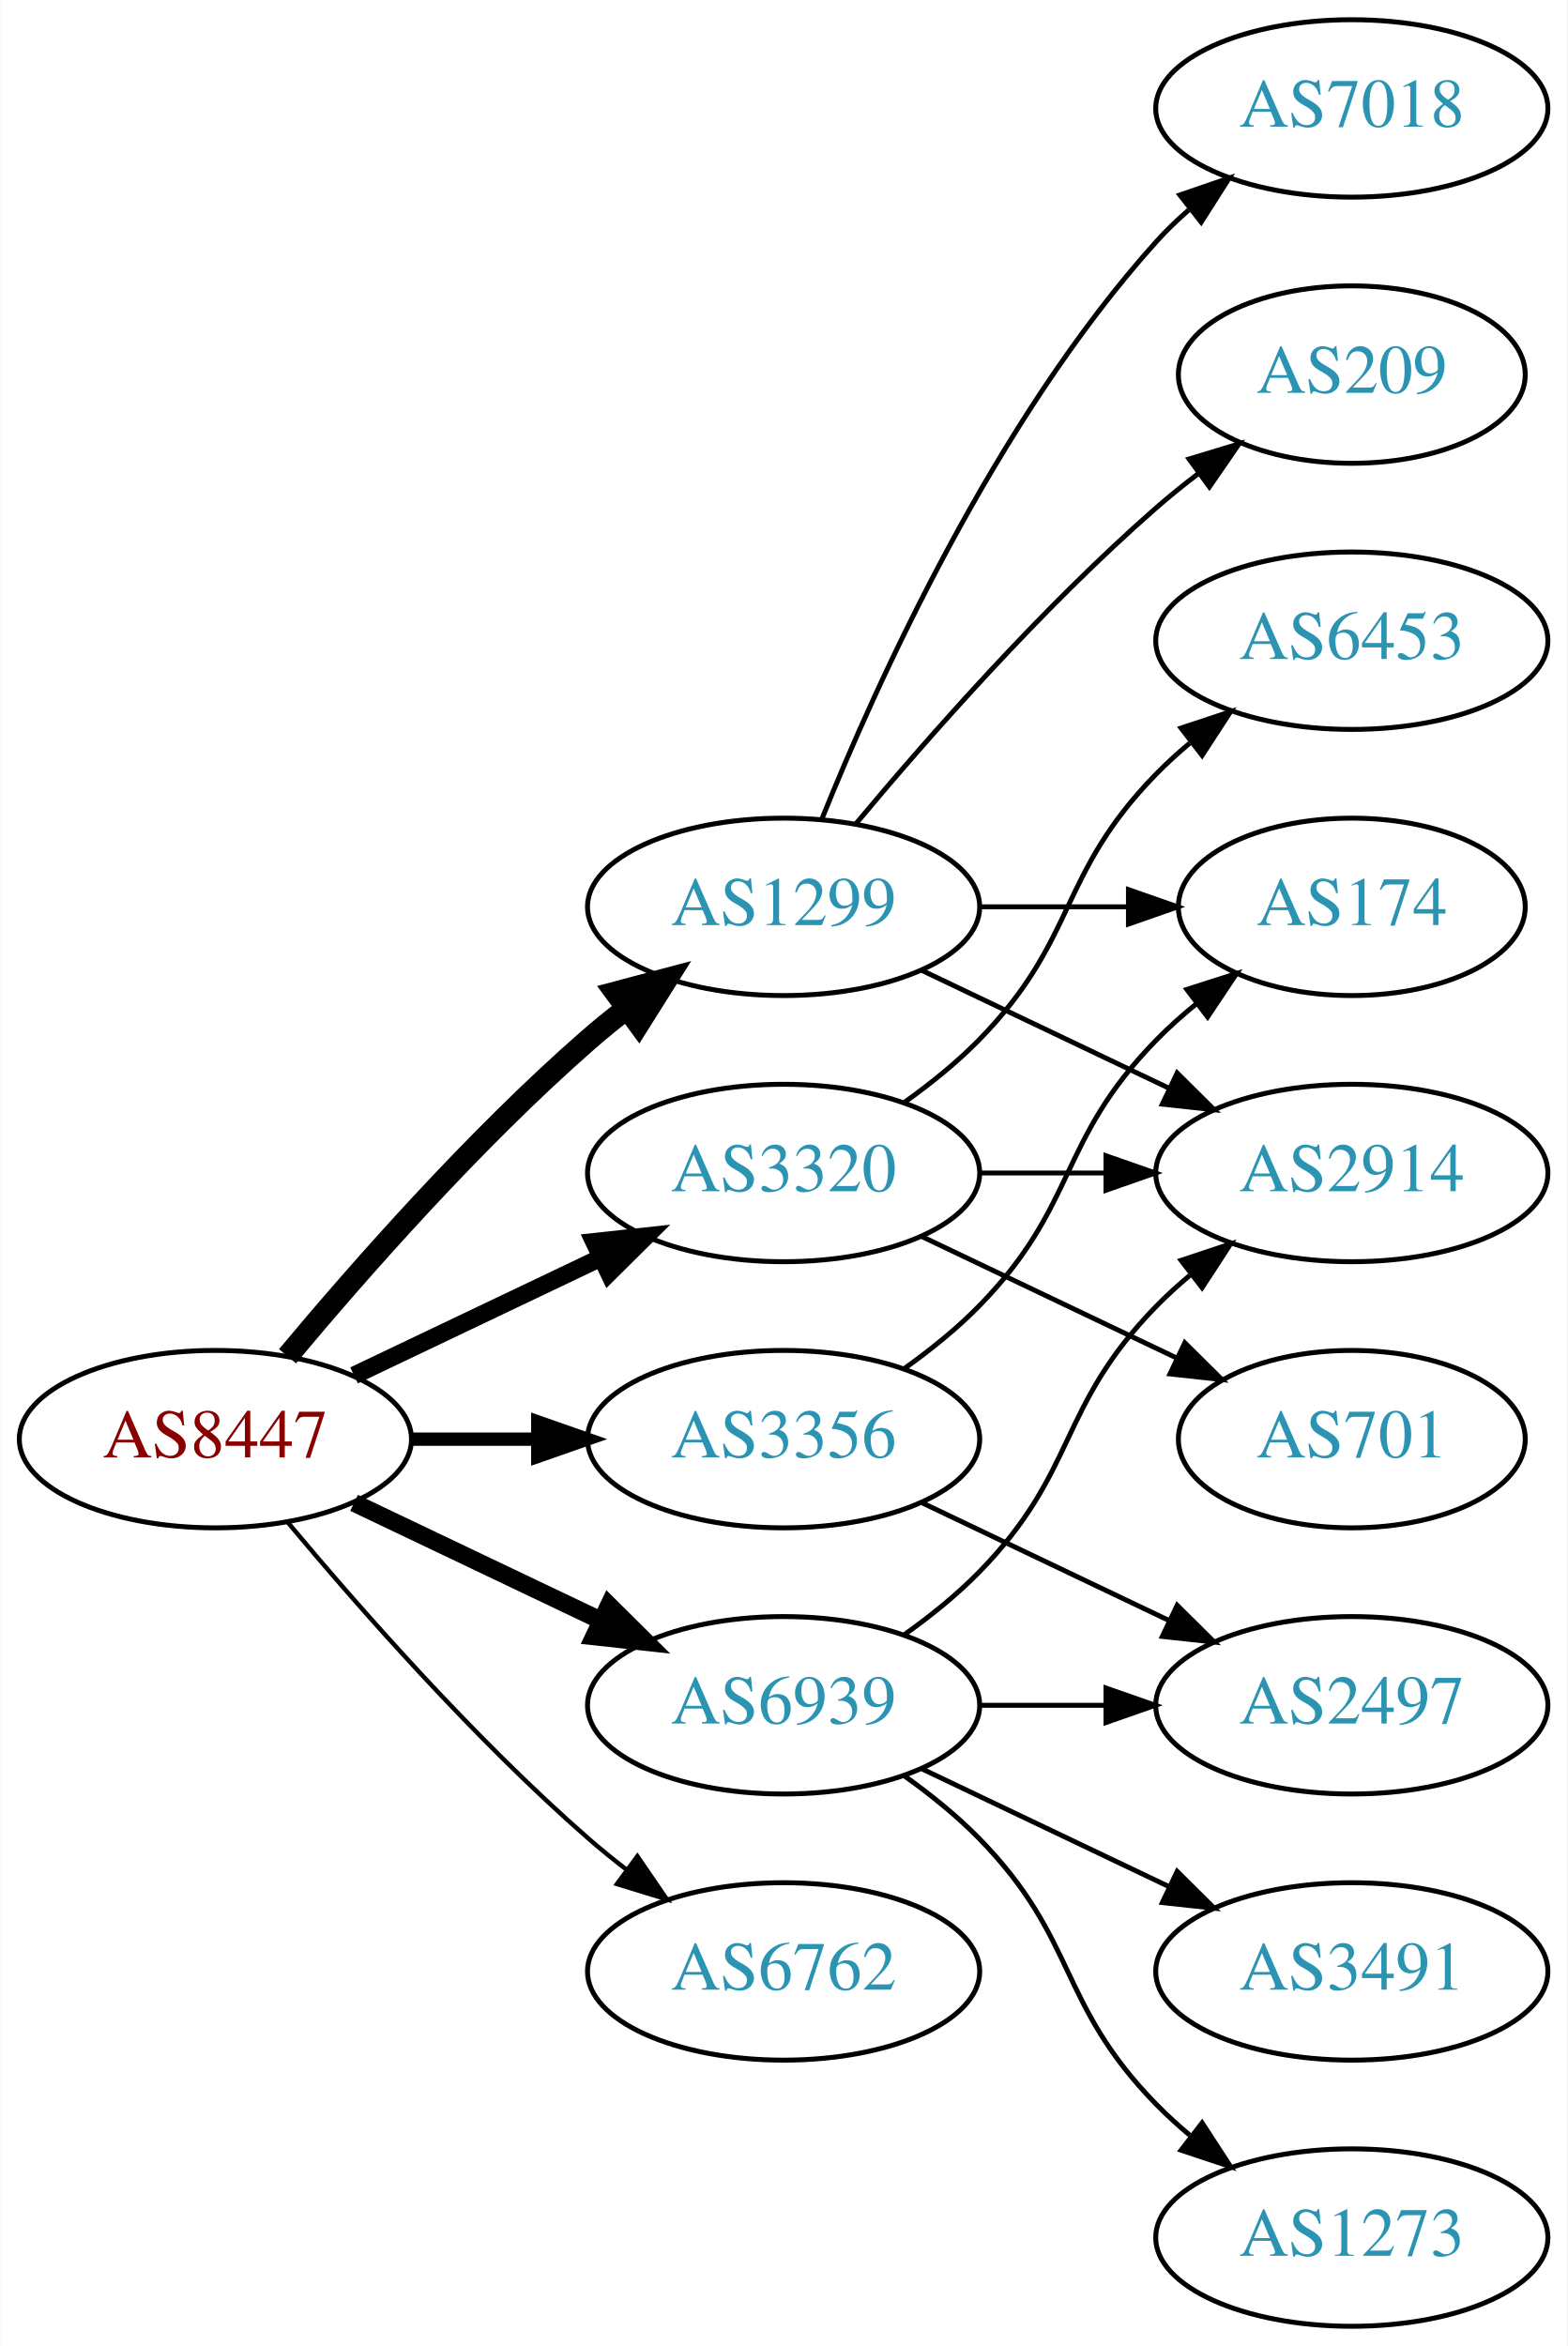
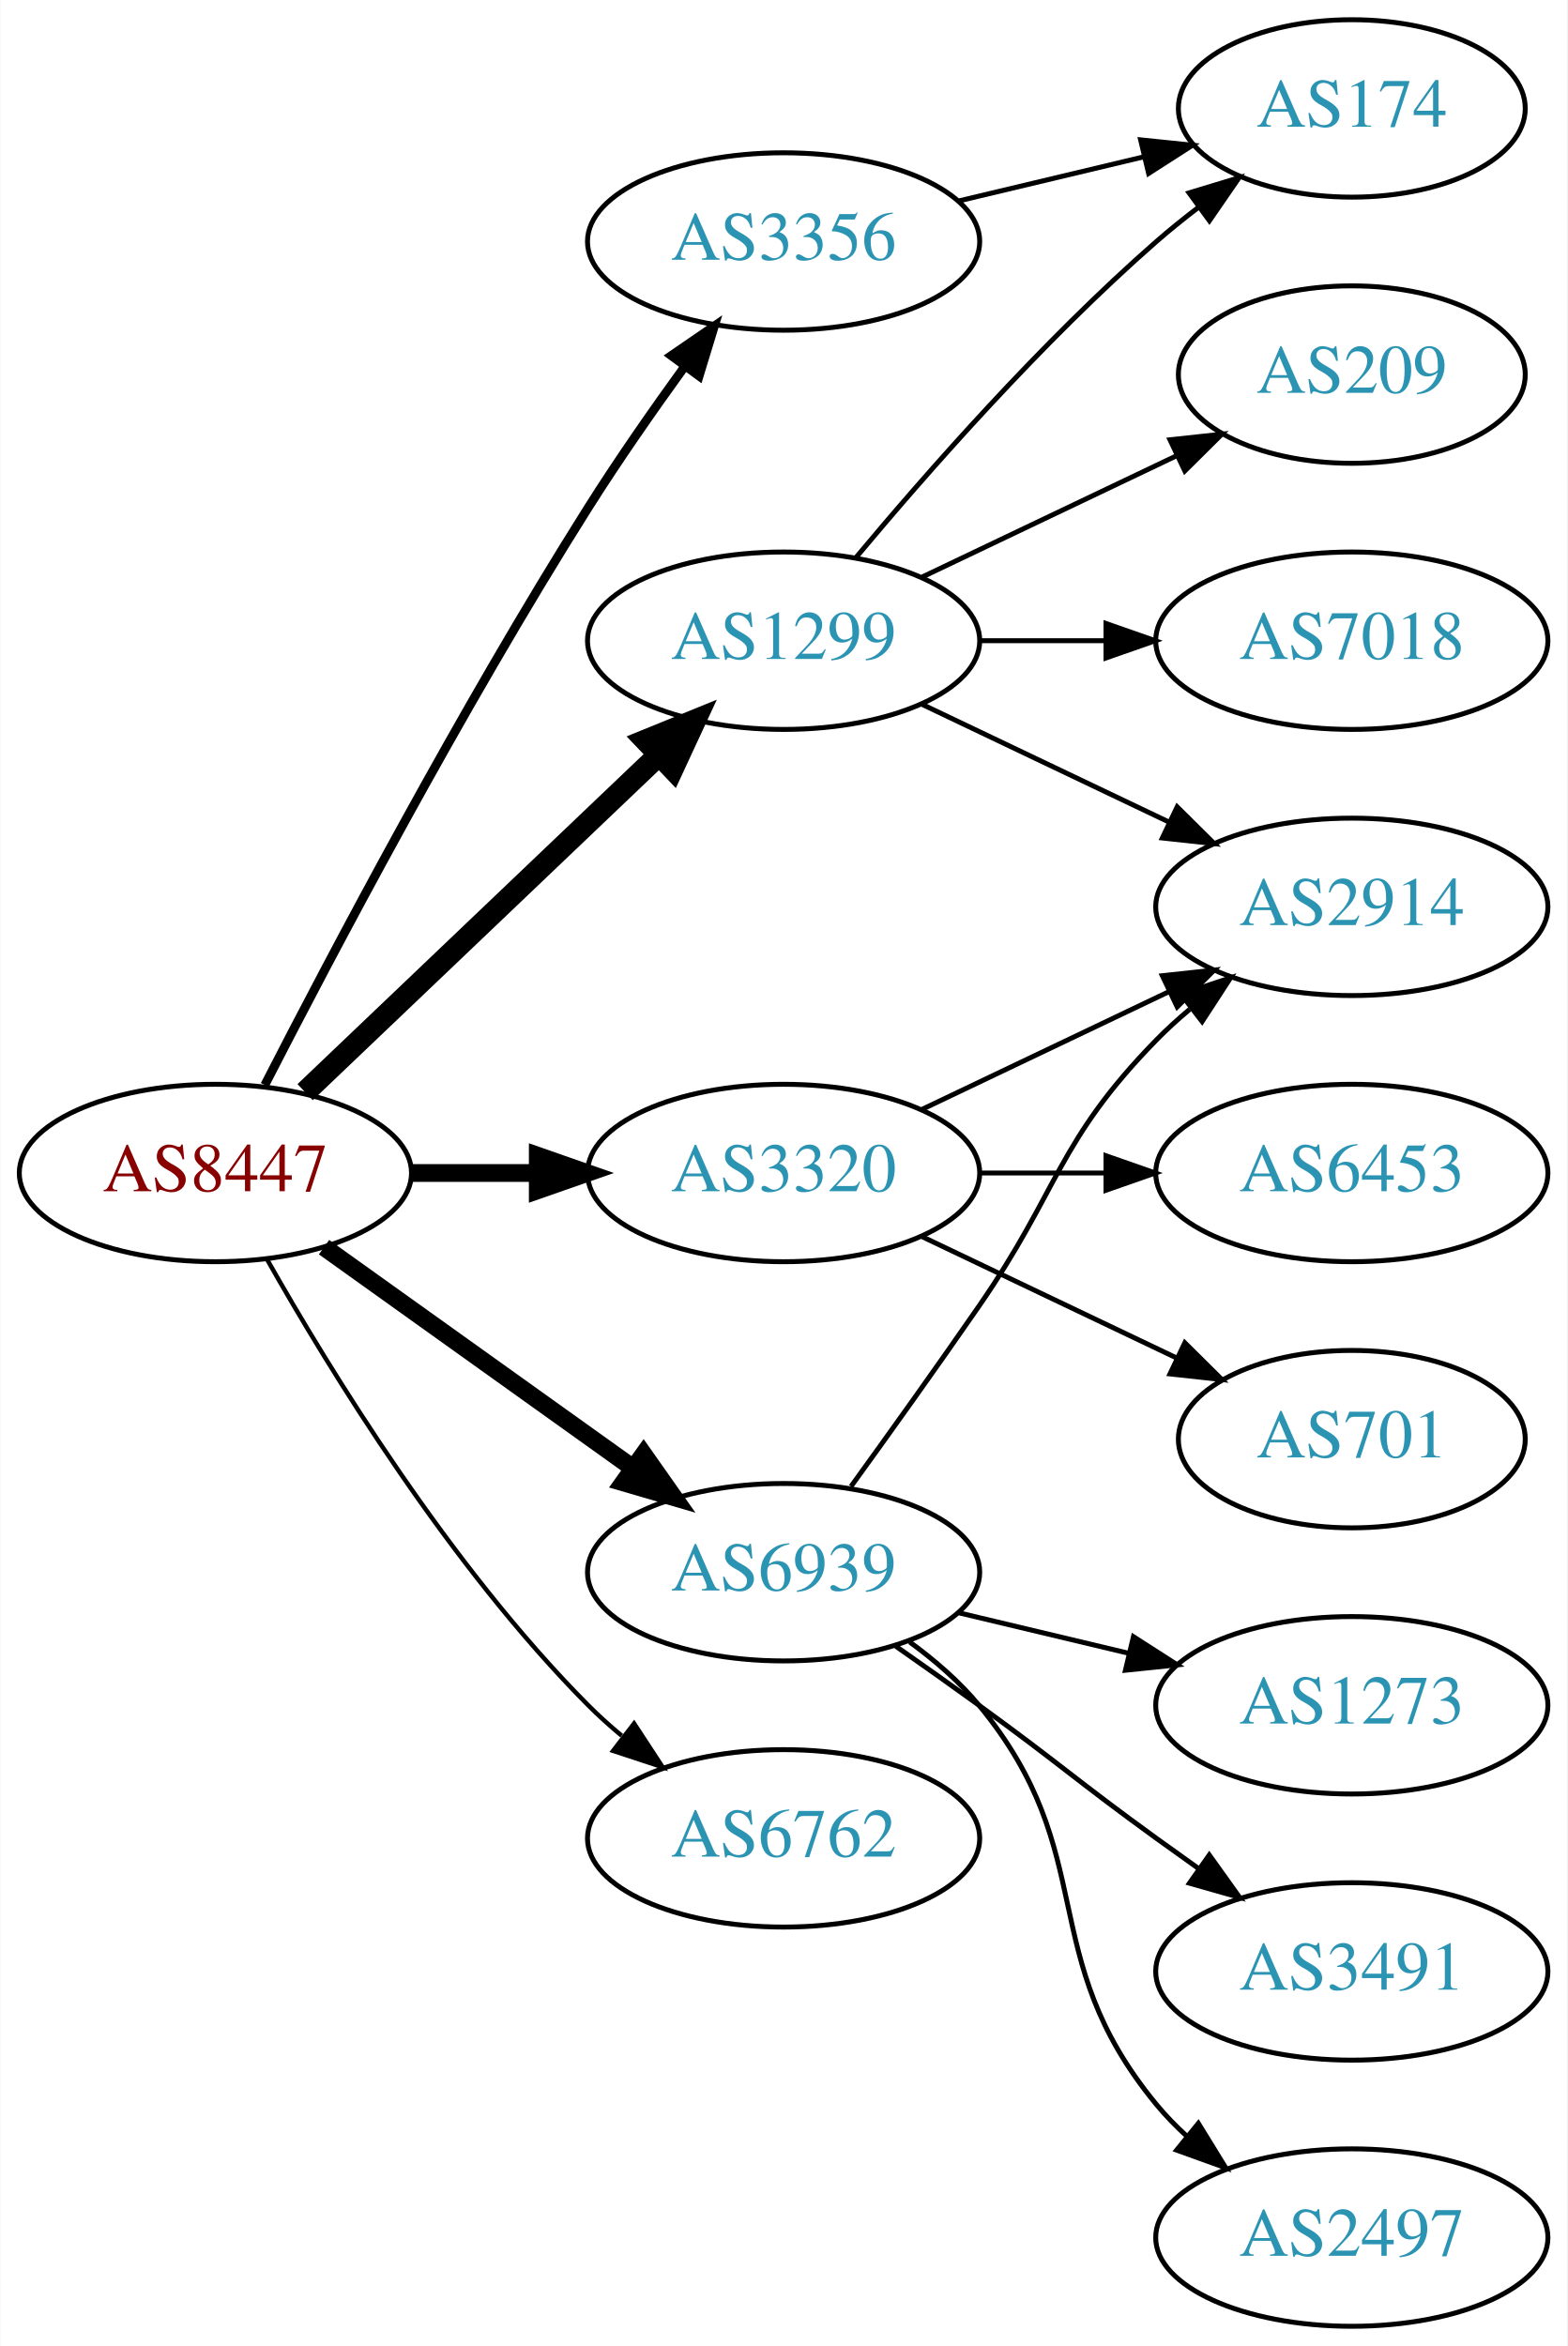
<svg xmlns="http://www.w3.org/2000/svg" xmlns:xlink="http://www.w3.org/1999/xlink" width="318pt" height="476pt" viewBox="0.00 0.00 317.88 476.00">
  <g id="graph0" class="graph" transform="scale(1 1) rotate(0) translate(4 472)">
    <polygon fill="white" stroke="none" points="-4,4 -4,-472 313.879,-472 313.879,4 -4,4" />
    <g id="node1" class="node">
      <g id="a_node1">
        <a xlink:href="/asn/8447" xlink:title="AS8447 ~ A1 Telekom Austria AG [AT]">
-           <ellipse fill="#ffffff" stroke="black" cx="39.647" cy="-180" rx="39.794" ry="18" />
-           <text text-anchor="middle" x="39.647" y="-176.3" font-family="Times,serif" font-size="14.00" fill="#880000">AS8447</text>
+           <ellipse fill="#ffffff" stroke="black" cx="39.647" cy="-234" rx="39.794" ry="18" />
+           <text text-anchor="middle" x="39.647" y="-230.3" font-family="Times,serif" font-size="14.00" fill="#880000">AS8447</text>
        </a>
      </g>
    </g>
    <g id="node2" class="node">
      <g id="a_node2">
        <a xlink:href="/asn/1299" xlink:title="AS1299 ~ Telia Carrier [EU]">
-           <ellipse fill="#ffffff" stroke="black" cx="154.939" cy="-288" rx="39.794" ry="18" />
-           <text text-anchor="middle" x="154.939" y="-284.3" font-family="Times,serif" font-size="14.00" fill="#2c94b3">AS1299</text>
+           <ellipse fill="#ffffff" stroke="black" cx="154.939" cy="-342" rx="39.794" ry="18" />
+           <text text-anchor="middle" x="154.939" y="-338.3" font-family="Times,serif" font-size="14.00" fill="#2c94b3">AS1299</text>
        </a>
      </g>
    </g>
    <g id="edge1" class="edge">
-       <path fill="none" stroke="black" stroke-width="4.5" d="M54.276,-196.817C68.559,-213.929 92.106,-240.745 115.293,-261 117.759,-263.154 120.397,-265.294 123.095,-267.372" />
-       <polygon fill="black" stroke="black" stroke-width="4.5" points="120.86,-270.616 131.249,-273.37 125.527,-264.273 120.86,-270.616" />
+       <path fill="none" stroke="black" stroke-width="4.5" d="M57.853,-250.403C76.928,-268.587 107.849,-298.063 129.446,-318.651" />
+       <polygon fill="black" stroke="black" stroke-width="4.5" points="126.987,-321.747 136.942,-325.797 132.421,-316.047 126.987,-321.747" />
    </g>
    <g id="node3" class="node">
      <g id="a_node3">
        <a xlink:href="/asn/3320" xlink:title="AS3320 ~ DTAG [DE]">
          <ellipse fill="#ffffff" stroke="black" cx="154.939" cy="-234" rx="39.794" ry="18" />
          <text text-anchor="middle" x="154.939" y="-230.3" font-family="Times,serif" font-size="14.00" fill="#2c94b3">AS3320</text>
        </a>
      </g>
    </g>
    <g id="edge2" class="edge">
-       <path fill="none" stroke="black" stroke-width="3.6" d="M67.783,-192.934C82.777,-200.081 101.598,-209.052 117.821,-216.785" />
-       <polygon fill="black" stroke="black" stroke-width="3.6" points="116.491,-220.028 127.024,-221.171 119.503,-213.709 116.491,-220.028" />
+       <path fill="none" stroke="black" stroke-width="3.6" d="M79.319,-234C87.522,-234 96.286,-234 104.818,-234" />
+       <polygon fill="black" stroke="black" stroke-width="3.6" points="105.057,-237.5 115.057,-234 105.057,-230.5 105.057,-237.5" />
    </g>
    <g id="node4" class="node">
      <g id="a_node4">
        <a xlink:href="/asn/3356" xlink:title="AS3356 ~ Level 3 Parent, LLC [US]">
-           <ellipse fill="#ffffff" stroke="black" cx="154.939" cy="-180" rx="39.794" ry="18" />
-           <text text-anchor="middle" x="154.939" y="-176.3" font-family="Times,serif" font-size="14.00" fill="#2c94b3">AS3356</text>
+           <ellipse fill="#ffffff" stroke="black" cx="154.939" cy="-423" rx="39.794" ry="18" />
+           <text text-anchor="middle" x="154.939" y="-419.3" font-family="Times,serif" font-size="14.00" fill="#2c94b3">AS3356</text>
        </a>
      </g>
    </g>
    <g id="edge3" class="edge">
-       <path fill="none" stroke="black" stroke-width="2.7" d="M79.319,-180C87.522,-180 96.286,-180 104.818,-180" />
-       <polygon fill="black" stroke="black" stroke-width="2.7" points="105.057,-183.5 115.057,-180 105.057,-176.5 105.057,-183.5" />
+       <path fill="none" stroke="black" stroke-width="1.8" d="M49.673,-251.852C63.109,-278.055 89.558,-328.237 115.293,-369 121.356,-378.604 128.476,-388.813 134.941,-397.739" />
+       <polygon fill="black" stroke="black" stroke-width="1.8" points="132.148,-399.848 140.884,-405.843 137.792,-395.709 132.148,-399.848" />
    </g>
    <g id="node5" class="node">
      <g id="a_node5">
        <a xlink:href="/asn/6762" xlink:title="AS6762 ~ TELECOM ITALIA SPARKLE S.p.A. [IT]">
-           <ellipse fill="#ffffff" stroke="black" cx="154.939" cy="-72" rx="39.794" ry="18" />
-           <text text-anchor="middle" x="154.939" y="-68.3" font-family="Times,serif" font-size="14.00" fill="#2c94b3">AS6762</text>
+           <ellipse fill="#ffffff" stroke="black" cx="154.939" cy="-99" rx="39.794" ry="18" />
+           <text text-anchor="middle" x="154.939" y="-95.3" font-family="Times,serif" font-size="14.00" fill="#2c94b3">AS6762</text>
        </a>
      </g>
    </g>
    <g id="edge4" class="edge">
-       <path fill="none" stroke="black" stroke-width="0.9" d="M54.276,-163.183C68.559,-146.071 92.106,-119.255 115.293,-99 117.759,-96.846 120.397,-94.706 123.095,-92.628" />
-       <polygon fill="black" stroke="black" stroke-width="0.9" points="125.268,-95.375 131.249,-86.63 121.12,-89.736 125.268,-95.375" />
+       <path fill="none" stroke="black" stroke-width="0.9" d="M50.106,-216.51C62.888,-193.904 87.32,-154.114 115.293,-126 117.404,-123.879 119.7,-121.812 122.085,-119.829" />
+       <polygon fill="black" stroke="black" stroke-width="0.9" points="124.601,-122.31 130.401,-113.444 120.338,-116.758 124.601,-122.31" />
    </g>
    <g id="node6" class="node">
      <g id="a_node6">
        <a xlink:href="/asn/6939" xlink:title="AS6939 ~ Hurricane Electric LLC [US]">
-           <ellipse fill="#ffffff" stroke="black" cx="154.939" cy="-126" rx="39.794" ry="18" />
-           <text text-anchor="middle" x="154.939" y="-122.3" font-family="Times,serif" font-size="14.00" fill="#2c94b3">AS6939</text>
+           <ellipse fill="#ffffff" stroke="black" cx="154.939" cy="-153" rx="39.794" ry="18" />
+           <text text-anchor="middle" x="154.939" y="-149.3" font-family="Times,serif" font-size="14.00" fill="#2c94b3">AS6939</text>
        </a>
      </g>
    </g>
    <g id="edge5" class="edge">
-       <path fill="none" stroke="black" stroke-width="3.6" d="M67.783,-167.066C82.777,-159.919 101.598,-150.948 117.821,-143.215" />
-       <polygon fill="black" stroke="black" stroke-width="3.6" points="119.503,-146.291 127.024,-138.829 116.491,-139.972 119.503,-146.291" />
+       <path fill="none" stroke="black" stroke-width="3.6" d="M61.691,-218.954C79.305,-206.361 104.643,-188.245 124.309,-174.184" />
+       <polygon fill="black" stroke="black" stroke-width="3.6" points="126.525,-176.903 132.624,-168.24 122.453,-171.209 126.525,-176.903" />
    </g>
    <g id="node7" class="node">
      <g id="a_node7">
+         <a xlink:href="/asn/174" xlink:title="AS174 ~ Cogent Communications [US]">
+           <ellipse fill="#ffffff" stroke="black" cx="270.232" cy="-450" rx="35.194" ry="18" />
+           <text text-anchor="middle" x="270.232" y="-446.3" font-family="Times,serif" font-size="14.00" fill="#2c94b3">AS174</text>
+         </a>
+       </g>
+     </g>
+     <g id="edge6" class="edge">
+       <path fill="none" stroke="black" d="M169.569,-358.817C183.852,-375.929 207.398,-402.745 230.586,-423 233.256,-425.332 236.128,-427.648 239.059,-429.886" />
+       <polygon fill="black" stroke="black" points="237.209,-432.87 247.35,-435.939 241.337,-427.216 237.209,-432.87" />
+     </g>
+     <g id="node8" class="node">
+       <g id="a_node8">
+         <a xlink:href="/asn/2914" xlink:title="AS2914 ~ NTT America, Inc. [US]">
+           <ellipse fill="#ffffff" stroke="black" cx="270.232" cy="-288" rx="39.794" ry="18" />
+           <text text-anchor="middle" x="270.232" y="-284.3" font-family="Times,serif" font-size="14.00" fill="#2c94b3">AS2914</text>
+         </a>
+       </g>
+     </g>
+     <g id="edge7" class="edge">
+       <path fill="none" stroke="black" d="M183.076,-329.066C198.07,-321.919 216.891,-312.948 233.114,-305.215" />
+       <polygon fill="black" stroke="black" points="234.796,-308.291 242.317,-300.829 231.784,-301.972 234.796,-308.291" />
+     </g>
+     <g id="node9" class="node">
+       <g id="a_node9">
+         <a xlink:href="/asn/7018" xlink:title="AS7018 ~ AT&amp;T Services, Inc. [US]">
+           <ellipse fill="#ffffff" stroke="black" cx="270.232" cy="-342" rx="39.794" ry="18" />
+           <text text-anchor="middle" x="270.232" y="-338.3" font-family="Times,serif" font-size="14.00" fill="#2c94b3">AS7018</text>
+         </a>
+       </g>
+     </g>
+     <g id="edge8" class="edge">
+       <path fill="none" stroke="black" d="M194.612,-342C202.815,-342 211.579,-342 220.111,-342" />
+       <polygon fill="black" stroke="black" points="220.35,-345.5 230.35,-342 220.35,-338.5 220.35,-345.5" />
+     </g>
+     <g id="node10" class="node">
+       <g id="a_node10">
        <a xlink:href="/asn/209" xlink:title="AS209 ~ CenturyLink Communications, LLC [US]">
          <ellipse fill="#ffffff" stroke="black" cx="270.232" cy="-396" rx="35.194" ry="18" />
          <text text-anchor="middle" x="270.232" y="-392.3" font-family="Times,serif" font-size="14.00" fill="#2c94b3">AS209</text>
        </a>
      </g>
    </g>
-     <g id="edge6" class="edge">
-       <path fill="none" stroke="black" d="M169.569,-304.817C183.852,-321.929 207.398,-348.745 230.586,-369 233.256,-371.332 236.128,-373.648 239.059,-375.886" />
-       <polygon fill="black" stroke="black" points="237.209,-378.87 247.35,-381.939 241.337,-373.216 237.209,-378.87" />
+     <g id="edge9" class="edge">
+       <path fill="none" stroke="black" d="M183.076,-354.934C198.508,-362.29 217.993,-371.577 234.528,-379.459" />
+       <polygon fill="black" stroke="black" points="233.337,-382.768 243.87,-383.911 236.349,-376.449 233.337,-382.768" />
    </g>
-     <g id="node8" class="node">
-       <g id="a_node8">
-         <a xlink:href="/asn/7018" xlink:title="AS7018 ~ AT&amp;T Services, Inc. [US]">
-           <ellipse fill="#ffffff" stroke="black" cx="270.232" cy="-450" rx="39.794" ry="18" />
-           <text text-anchor="middle" x="270.232" y="-446.3" font-family="Times,serif" font-size="14.00" fill="#2c94b3">AS7018</text>
+     <g id="edge11" class="edge">
+       <path fill="none" stroke="black" d="M183.076,-246.934C198.07,-254.081 216.891,-263.052 233.114,-270.785" />
+       <polygon fill="black" stroke="black" points="231.784,-274.028 242.317,-275.171 234.796,-267.709 231.784,-274.028" />
+     </g>
+     <g id="node11" class="node">
+       <g id="a_node11">
+         <a xlink:href="/asn/6453" xlink:title="AS6453 ~ TATA COMMUNICATIONS (AMERICA) INC [US]">
+           <ellipse fill="#ffffff" stroke="black" cx="270.232" cy="-234" rx="39.794" ry="18" />
+           <text text-anchor="middle" x="270.232" y="-230.3" font-family="Times,serif" font-size="14.00" fill="#2c94b3">AS6453</text>
        </a>
      </g>
-     </g>
-     <g id="edge7" class="edge">
-       <path fill="none" stroke="black" d="M162.687,-305.787C173.738,-333.243 197.791,-386.578 230.586,-423 232.588,-425.224 234.807,-427.363 237.14,-429.397" />
-       <polygon fill="black" stroke="black" points="235.338,-432.433 245.359,-435.873 239.67,-426.935 235.338,-432.433" />
-     </g>
-     <g id="node9" class="node">
-       <g id="a_node9">
-         <a xlink:href="/asn/2914" xlink:title="AS2914 ~ NTT America, Inc. [US]">
-           <ellipse fill="#ffffff" stroke="black" cx="270.232" cy="-234" rx="39.794" ry="18" />
-           <text text-anchor="middle" x="270.232" y="-230.3" font-family="Times,serif" font-size="14.00" fill="#2c94b3">AS2914</text>
-         </a>
-       </g>
-     </g>
-     <g id="edge8" class="edge">
-       <path fill="none" stroke="black" d="M183.076,-275.066C198.07,-267.919 216.891,-258.948 233.114,-251.215" />
-       <polygon fill="black" stroke="black" points="234.796,-254.291 242.317,-246.829 231.784,-247.972 234.796,-254.291" />
-     </g>
-     <g id="node10" class="node">
-       <g id="a_node10">
-         <a xlink:href="/asn/174" xlink:title="AS174 ~ Cogent Communications [US]">
-           <ellipse fill="#ffffff" stroke="black" cx="270.232" cy="-288" rx="35.194" ry="18" />
-           <text text-anchor="middle" x="270.232" y="-284.3" font-family="Times,serif" font-size="14.00" fill="#2c94b3">AS174</text>
-         </a>
-       </g>
-     </g>
-     <g id="edge9" class="edge">
-       <path fill="none" stroke="black" d="M194.612,-288C204.317,-288 214.808,-288 224.771,-288" />
-       <polygon fill="black" stroke="black" points="224.907,-291.5 234.907,-288 224.907,-284.5 224.907,-291.5" />
    </g>
    <g id="edge10" class="edge">
      <path fill="none" stroke="black" d="M194.612,-234C202.815,-234 211.579,-234 220.111,-234" />
      <polygon fill="black" stroke="black" points="220.35,-237.5 230.35,-234 220.35,-230.5 220.35,-237.5" />
    </g>
-     <g id="node11" class="node">
-       <g id="a_node11">
+     <g id="node12" class="node">
+       <g id="a_node12">
        <a xlink:href="/asn/701" xlink:title="AS701 ~ UUNET [US]">
          <ellipse fill="#ffffff" stroke="black" cx="270.232" cy="-180" rx="35.194" ry="18" />
          <text text-anchor="middle" x="270.232" y="-176.3" font-family="Times,serif" font-size="14.00" fill="#2c94b3">AS701</text>
        </a>
      </g>
    </g>
-     <g id="edge11" class="edge">
+     <g id="edge12" class="edge">
      <path fill="none" stroke="black" d="M183.076,-221.066C198.508,-213.71 217.993,-204.423 234.528,-196.541" />
      <polygon fill="black" stroke="black" points="236.349,-199.551 243.87,-192.089 233.337,-193.232 236.349,-199.551" />
    </g>
-     <g id="node12" class="node">
-       <g id="a_node12">
-         <a xlink:href="/asn/6453" xlink:title="AS6453 ~ TATA COMMUNICATIONS (AMERICA) INC [US]">
-           <ellipse fill="#ffffff" stroke="black" cx="270.232" cy="-342" rx="39.794" ry="18" />
-           <text text-anchor="middle" x="270.232" y="-338.3" font-family="Times,serif" font-size="14.00" fill="#2c94b3">AS6453</text>
-         </a>
-       </g>
+     <g id="edge13" class="edge">
+       <path fill="none" stroke="black" d="M190.547,-431.248C202.341,-434.058 215.646,-437.229 227.913,-440.153" />
+       <polygon fill="black" stroke="black" points="227.379,-443.624 237.918,-442.537 229.002,-436.814 227.379,-443.624" />
    </g>
-     <g id="edge12" class="edge">
-       <path fill="none" stroke="black" d="M179.533,-248.389C184.789,-252.148 190.121,-256.437 194.586,-261 214.758,-281.617 210.413,-294.383 230.586,-315 232.679,-317.139 234.962,-319.218 237.339,-321.21" />
-       <polygon fill="black" stroke="black" points="235.582,-324.275 245.638,-327.611 239.857,-318.732 235.582,-324.275" />
-     </g>
-     <g id="edge13" class="edge">
-       <path fill="none" stroke="black" d="M179.533,-194.389C184.789,-198.148 190.121,-202.437 194.586,-207 214.758,-227.617 210.413,-240.383 230.586,-261 233.065,-263.534 235.812,-265.983 238.664,-268.304" />
-       <polygon fill="black" stroke="black" points="236.756,-271.248 246.85,-274.468 240.967,-265.657 236.756,-271.248" />
+     <g id="edge16" class="edge">
+       <path fill="none" stroke="black" d="M168.619,-170.406C176.234,-180.937 186.067,-194.67 194.586,-207 210.982,-230.731 210.413,-240.383 230.586,-261 232.679,-263.139 234.962,-265.218 237.339,-267.21" />
+       <polygon fill="black" stroke="black" points="235.582,-270.275 245.638,-273.611 239.857,-264.732 235.582,-270.275" />
    </g>
    <g id="node13" class="node">
      <g id="a_node13">
-         <a xlink:href="/asn/2497" xlink:title="AS2497 ~ Internet Initiative Japan Inc. [JP]">
+         <a xlink:href="/asn/1273" xlink:title="AS1273 ~ Vodafone Group PLC [EU]">
          <ellipse fill="#ffffff" stroke="black" cx="270.232" cy="-126" rx="39.794" ry="18" />
-           <text text-anchor="middle" x="270.232" y="-122.3" font-family="Times,serif" font-size="14.00" fill="#2c94b3">AS2497</text>
+           <text text-anchor="middle" x="270.232" y="-122.3" font-family="Times,serif" font-size="14.00" fill="#2c94b3">AS1273</text>
        </a>
      </g>
    </g>
    <g id="edge14" class="edge">
-       <path fill="none" stroke="black" d="M183.076,-167.066C198.07,-159.919 216.891,-150.948 233.114,-143.215" />
-       <polygon fill="black" stroke="black" points="234.796,-146.291 242.317,-138.829 231.784,-139.972 234.796,-146.291" />
-     </g>
-     <g id="edge16" class="edge">
-       <path fill="none" stroke="black" d="M179.533,-140.389C184.789,-144.148 190.121,-148.437 194.586,-153 214.758,-173.617 210.413,-186.383 230.586,-207 232.679,-209.139 234.962,-211.218 237.339,-213.21" />
-       <polygon fill="black" stroke="black" points="235.582,-216.275 245.638,-219.611 239.857,-210.732 235.582,-216.275" />
-     </g>
-     <g id="edge18" class="edge">
-       <path fill="none" stroke="black" d="M194.612,-126C202.815,-126 211.579,-126 220.111,-126" />
-       <polygon fill="black" stroke="black" points="220.35,-129.5 230.35,-126 220.35,-122.5 220.35,-129.5" />
+       <path fill="none" stroke="black" d="M190.547,-144.752C201.418,-142.162 213.572,-139.265 225.015,-136.538" />
+       <polygon fill="black" stroke="black" points="225.921,-139.92 234.837,-134.197 224.298,-133.111 225.921,-139.92" />
    </g>
    <g id="node14" class="node">
      <g id="a_node14">
-         <a xlink:href="/asn/1273" xlink:title="AS1273 ~ Vodafone Group PLC [EU]">
-           <ellipse fill="#ffffff" stroke="black" cx="270.232" cy="-18" rx="39.794" ry="18" />
-           <text text-anchor="middle" x="270.232" y="-14.3" font-family="Times,serif" font-size="14.00" fill="#2c94b3">AS1273</text>
-         </a>
-       </g>
-     </g>
-     <g id="edge15" class="edge">
-       <path fill="none" stroke="black" d="M179.533,-111.611C184.789,-107.852 190.121,-103.563 194.586,-99 214.758,-78.383 210.413,-65.617 230.586,-45 232.679,-42.861 234.962,-40.782 237.339,-38.79" />
-       <polygon fill="black" stroke="black" points="239.857,-41.268 245.638,-32.389 235.582,-35.725 239.857,-41.268" />
-     </g>
-     <g id="node15" class="node">
-       <g id="a_node15">
        <a xlink:href="/asn/3491" xlink:title="AS3491 ~ PCCW Global, Inc. [US]">
          <ellipse fill="#ffffff" stroke="black" cx="270.232" cy="-72" rx="39.794" ry="18" />
          <text text-anchor="middle" x="270.232" y="-68.3" font-family="Times,serif" font-size="14.00" fill="#2c94b3">AS3491</text>
        </a>
      </g>
    </g>
+     <g id="edge15" class="edge">
+       <path fill="none" stroke="black" d="M177.696,-137.991C183.231,-134.121 189.15,-129.936 194.586,-126 210.786,-114.271 214.386,-110.729 230.586,-99 233.389,-96.971 236.32,-94.875 239.261,-92.79" />
+       <polygon fill="black" stroke="black" points="241.312,-95.627 247.475,-87.009 237.283,-89.903 241.312,-95.627" />
+     </g>
+     <g id="node15" class="node">
+       <g id="a_node15">
+         <a xlink:href="/asn/2497" xlink:title="AS2497 ~ Internet Initiative Japan Inc. [JP]">
+           <ellipse fill="#ffffff" stroke="black" cx="270.232" cy="-18" rx="39.794" ry="18" />
+           <text text-anchor="middle" x="270.232" y="-14.3" font-family="Times,serif" font-size="14.00" fill="#2c94b3">AS2497</text>
+         </a>
+       </g>
+     </g>
    <g id="edge17" class="edge">
-       <path fill="none" stroke="black" d="M183.076,-113.066C198.07,-105.919 216.891,-96.948 233.114,-89.215" />
-       <polygon fill="black" stroke="black" points="234.796,-92.291 242.317,-84.829 231.784,-85.972 234.796,-92.291" />
+       <path fill="none" stroke="black" d="M180.52,-138.844C185.614,-135.128 190.628,-130.799 194.586,-126 219.651,-95.606 205.521,-75.394 230.586,-45 232.441,-42.751 234.528,-40.604 236.747,-38.576" />
+       <polygon fill="black" stroke="black" points="239.096,-41.178 244.652,-32.156 234.683,-35.744 239.096,-41.178" />
    </g>
  </g>
</svg>
